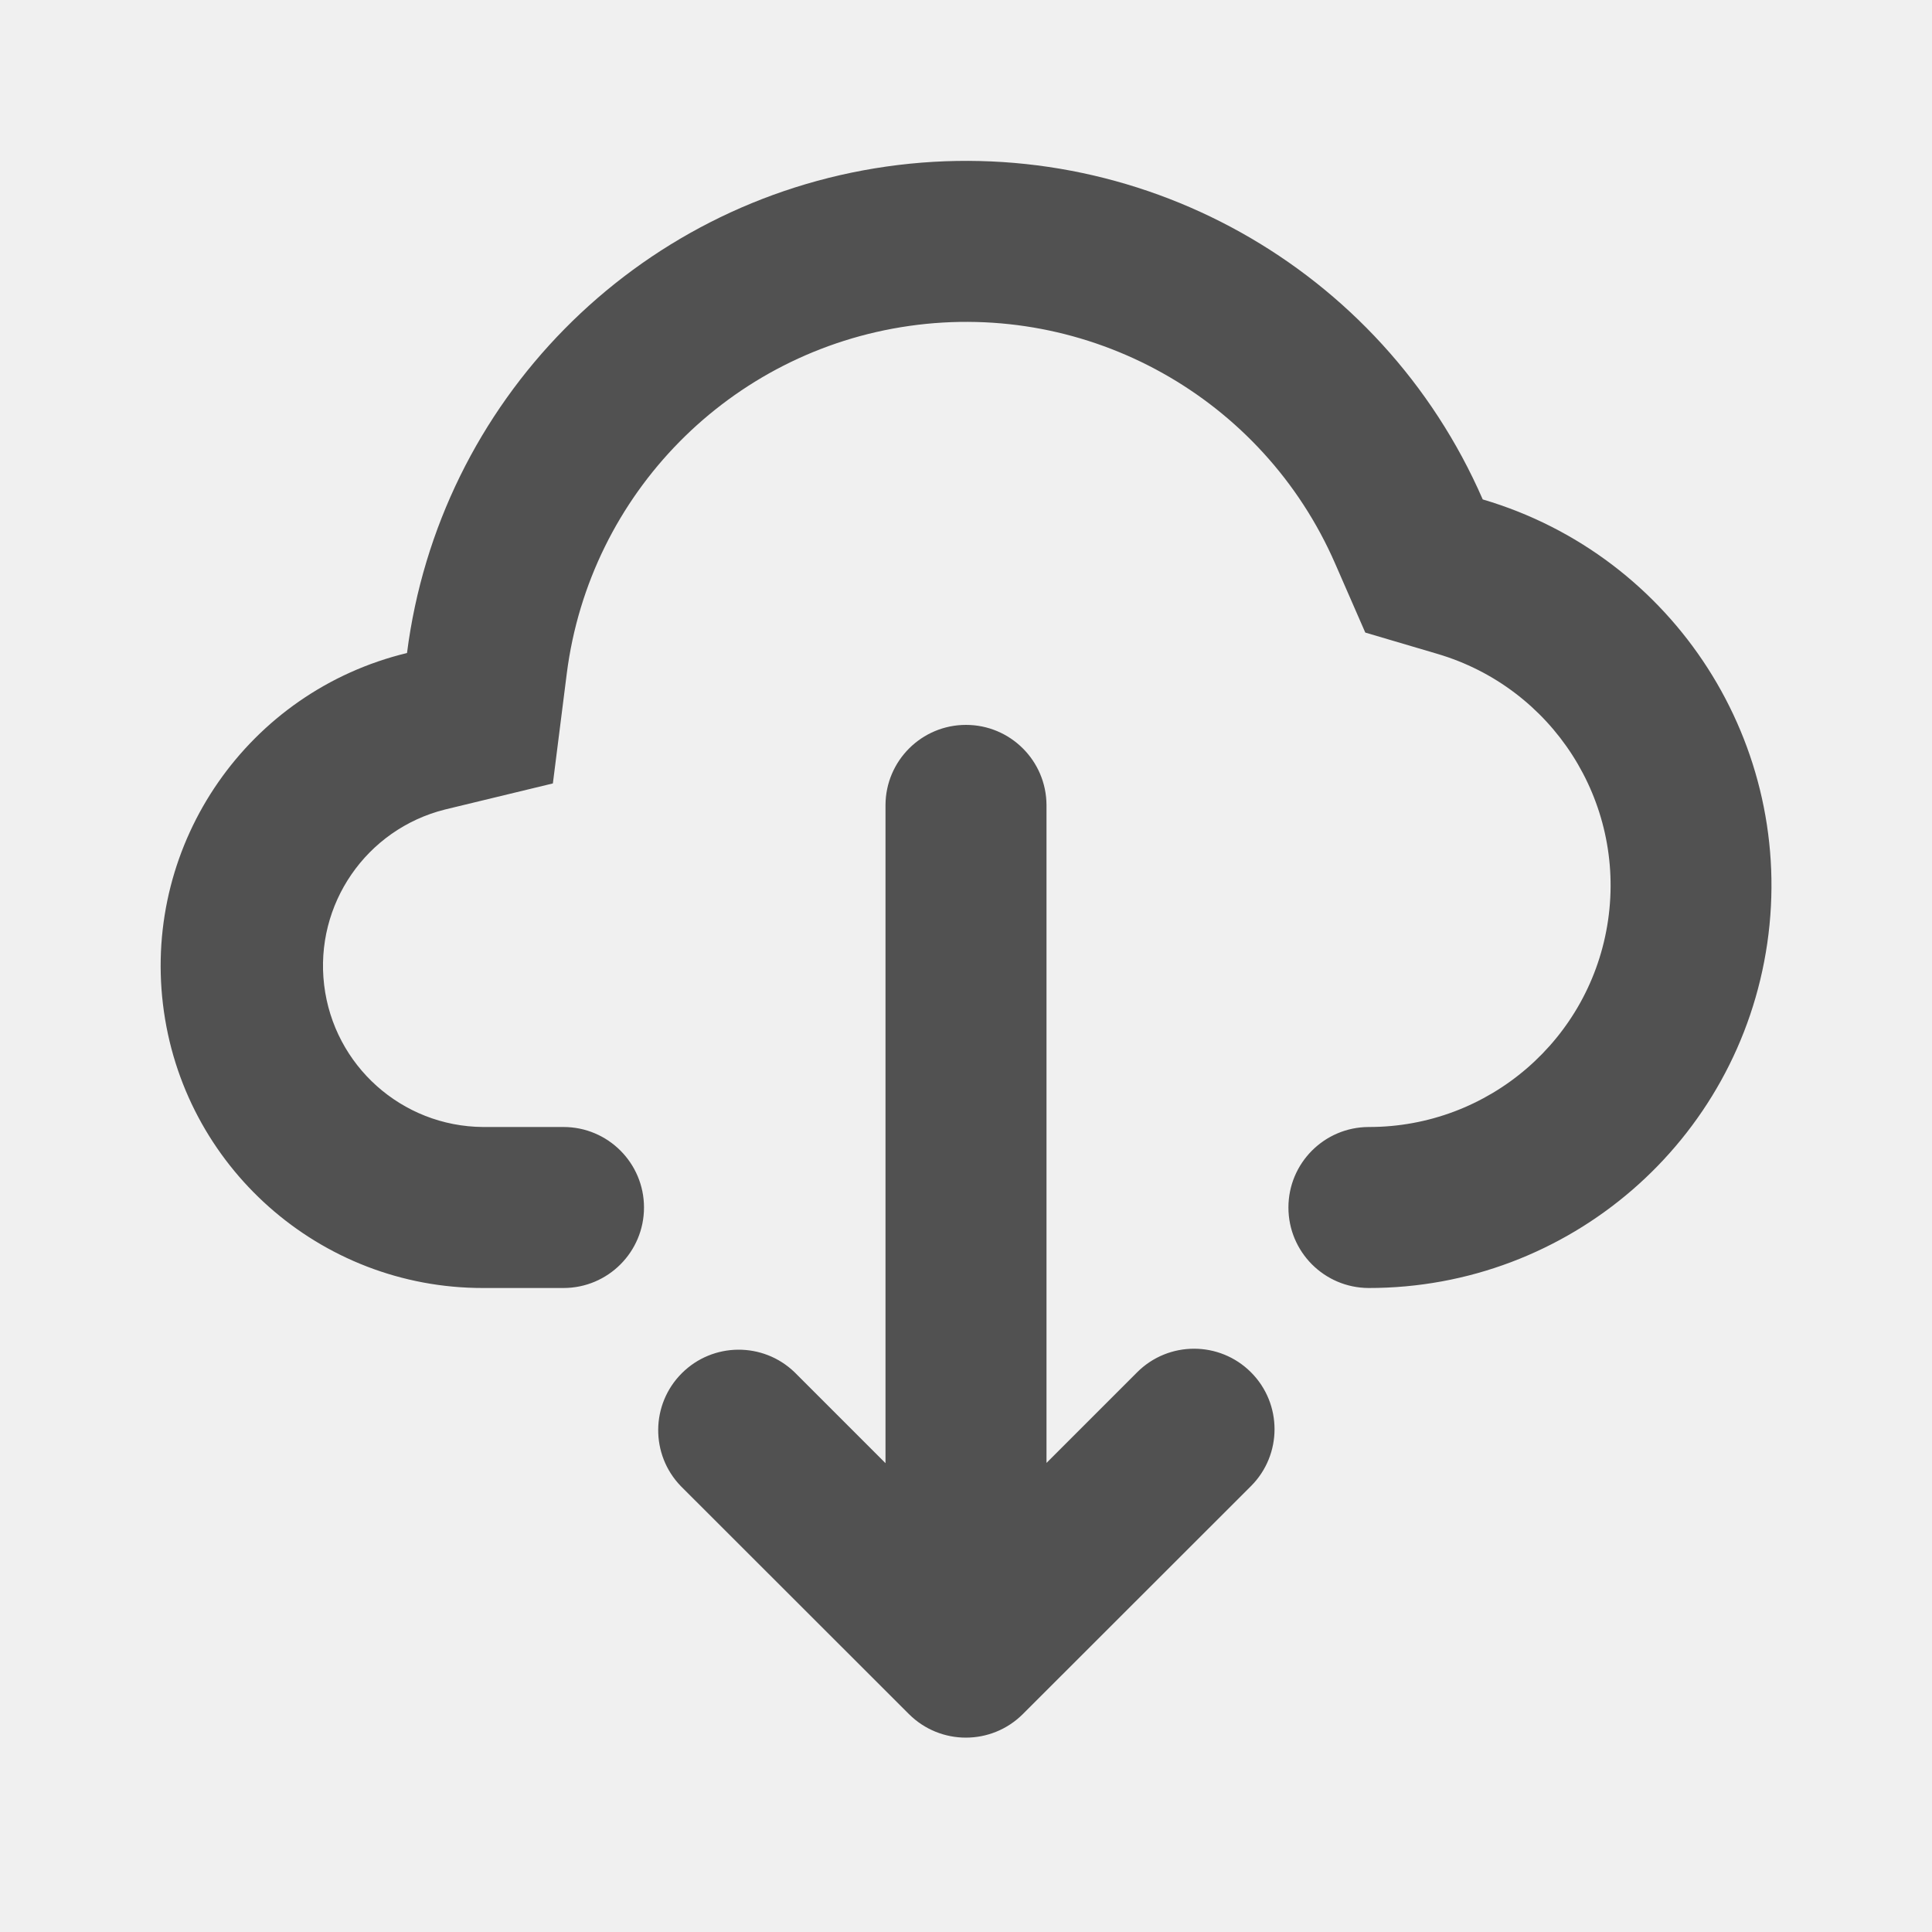
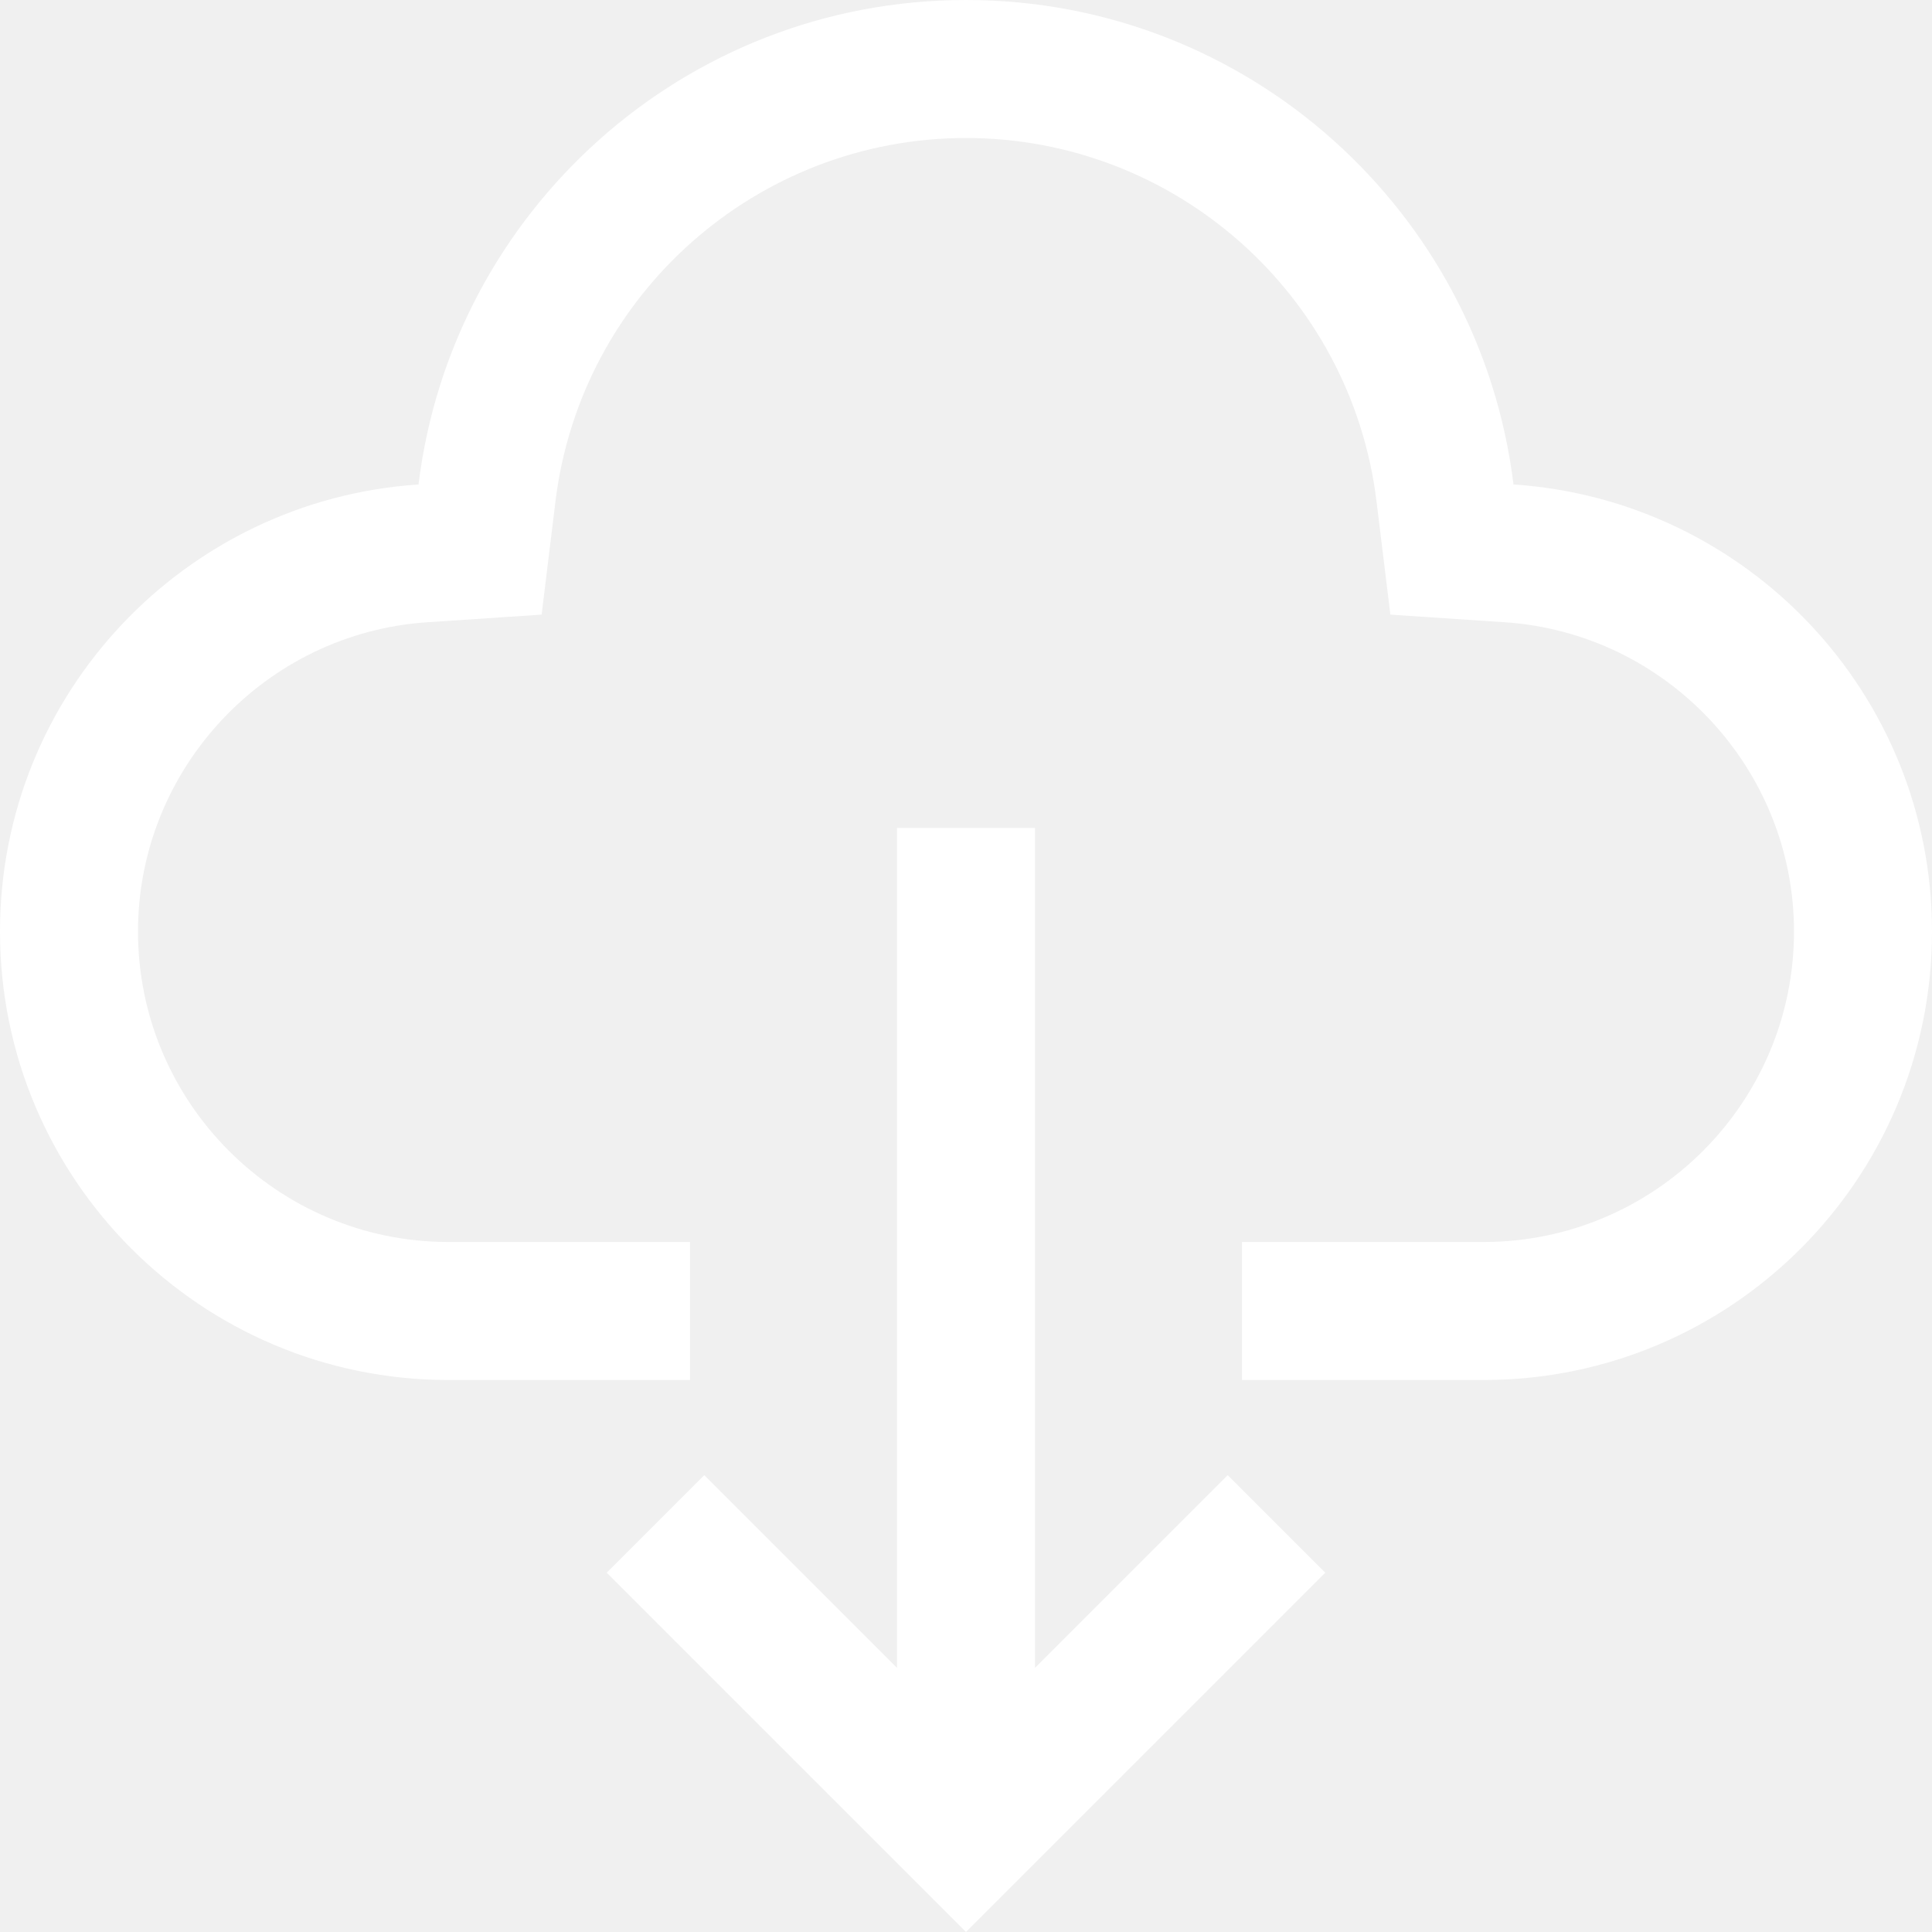
- <svg xmlns="http://www.w3.org/2000/svg" t="1744442917692" class="icon" viewBox="0 0 1024 1024" version="1.1" p-id="2646" width="200" height="200">
-   <path d="M341.333 640a42.667 42.667 0 0 1-42.667 42.667H256a170.667 170.667 0 0 1-40.277-336.555 298.709 298.709 0 0 1 570.155-81.408A213.333 213.333 0 0 1 725.333 682.667a42.667 42.667 0 0 1 0.043-85.333 128 128 0 0 0 36.395-250.795l-38.144-11.264-15.915-36.437a213.376 213.376 0 0 0-407.296 58.027l-7.381 58.368-57.173 13.824A85.419 85.419 0 0 0 256 597.333h42.667a42.667 42.667 0 0 1 42.667 42.667z m321.707 87.339a42.667 42.667 0 0 1 0 60.331l-120.917 120.832c-16.683 16.64-43.691 16.64-60.373 0l-120.917-120.832a42.667 42.667 0 0 1 60.331-60.331L469.333 775.509V426.667a42.667 42.667 0 0 1 85.333 0v348.715l48.043-48.043a42.667 42.667 0 0 1 60.331 0z" fill="#515151" p-id="2647" />
+ <svg xmlns="http://www.w3.org/2000/svg" t="1744954393304" class="icon" viewBox="0 0 1024 1024" version="1.1" p-id="4793" width="200" height="200">
+   <path d="M548.571 884V438.858H475.43v445.144L373.286 781.857l-51.715 51.714L512 1024l190.43-190.43-51.716-51.713z" p-id="4794" fill="#ffffff" />
+   <path d="M802.178 256.786C784.499 112.143 661.429 0 512 0S239.5 112.143 221.822 256.786C98 265 0 367.786 0 493.714 0 625 106.428 731.43 237.714 731.43h128v-73.143h-128c-90.75 0-164.571-73.822-164.571-164.572 0-86.213 67.428-158.25 153.536-163.927l60.392-4.036 7.356-60.107C307.857 155.893 401.357 73.143 512 73.143s204.144 82.75 217.57 192.5l7.357 60.106 60.392 4.036c86.11 5.68 153.538 77.716 153.538 163.93 0 90.75-73.821 164.57-164.571 164.57h-128v73.144h128C917.572 731.429 1024 625 1024 493.714c0-125.928-98-228.714-221.822-236.928z" p-id="4795" fill="#ffffff" />
</svg>
